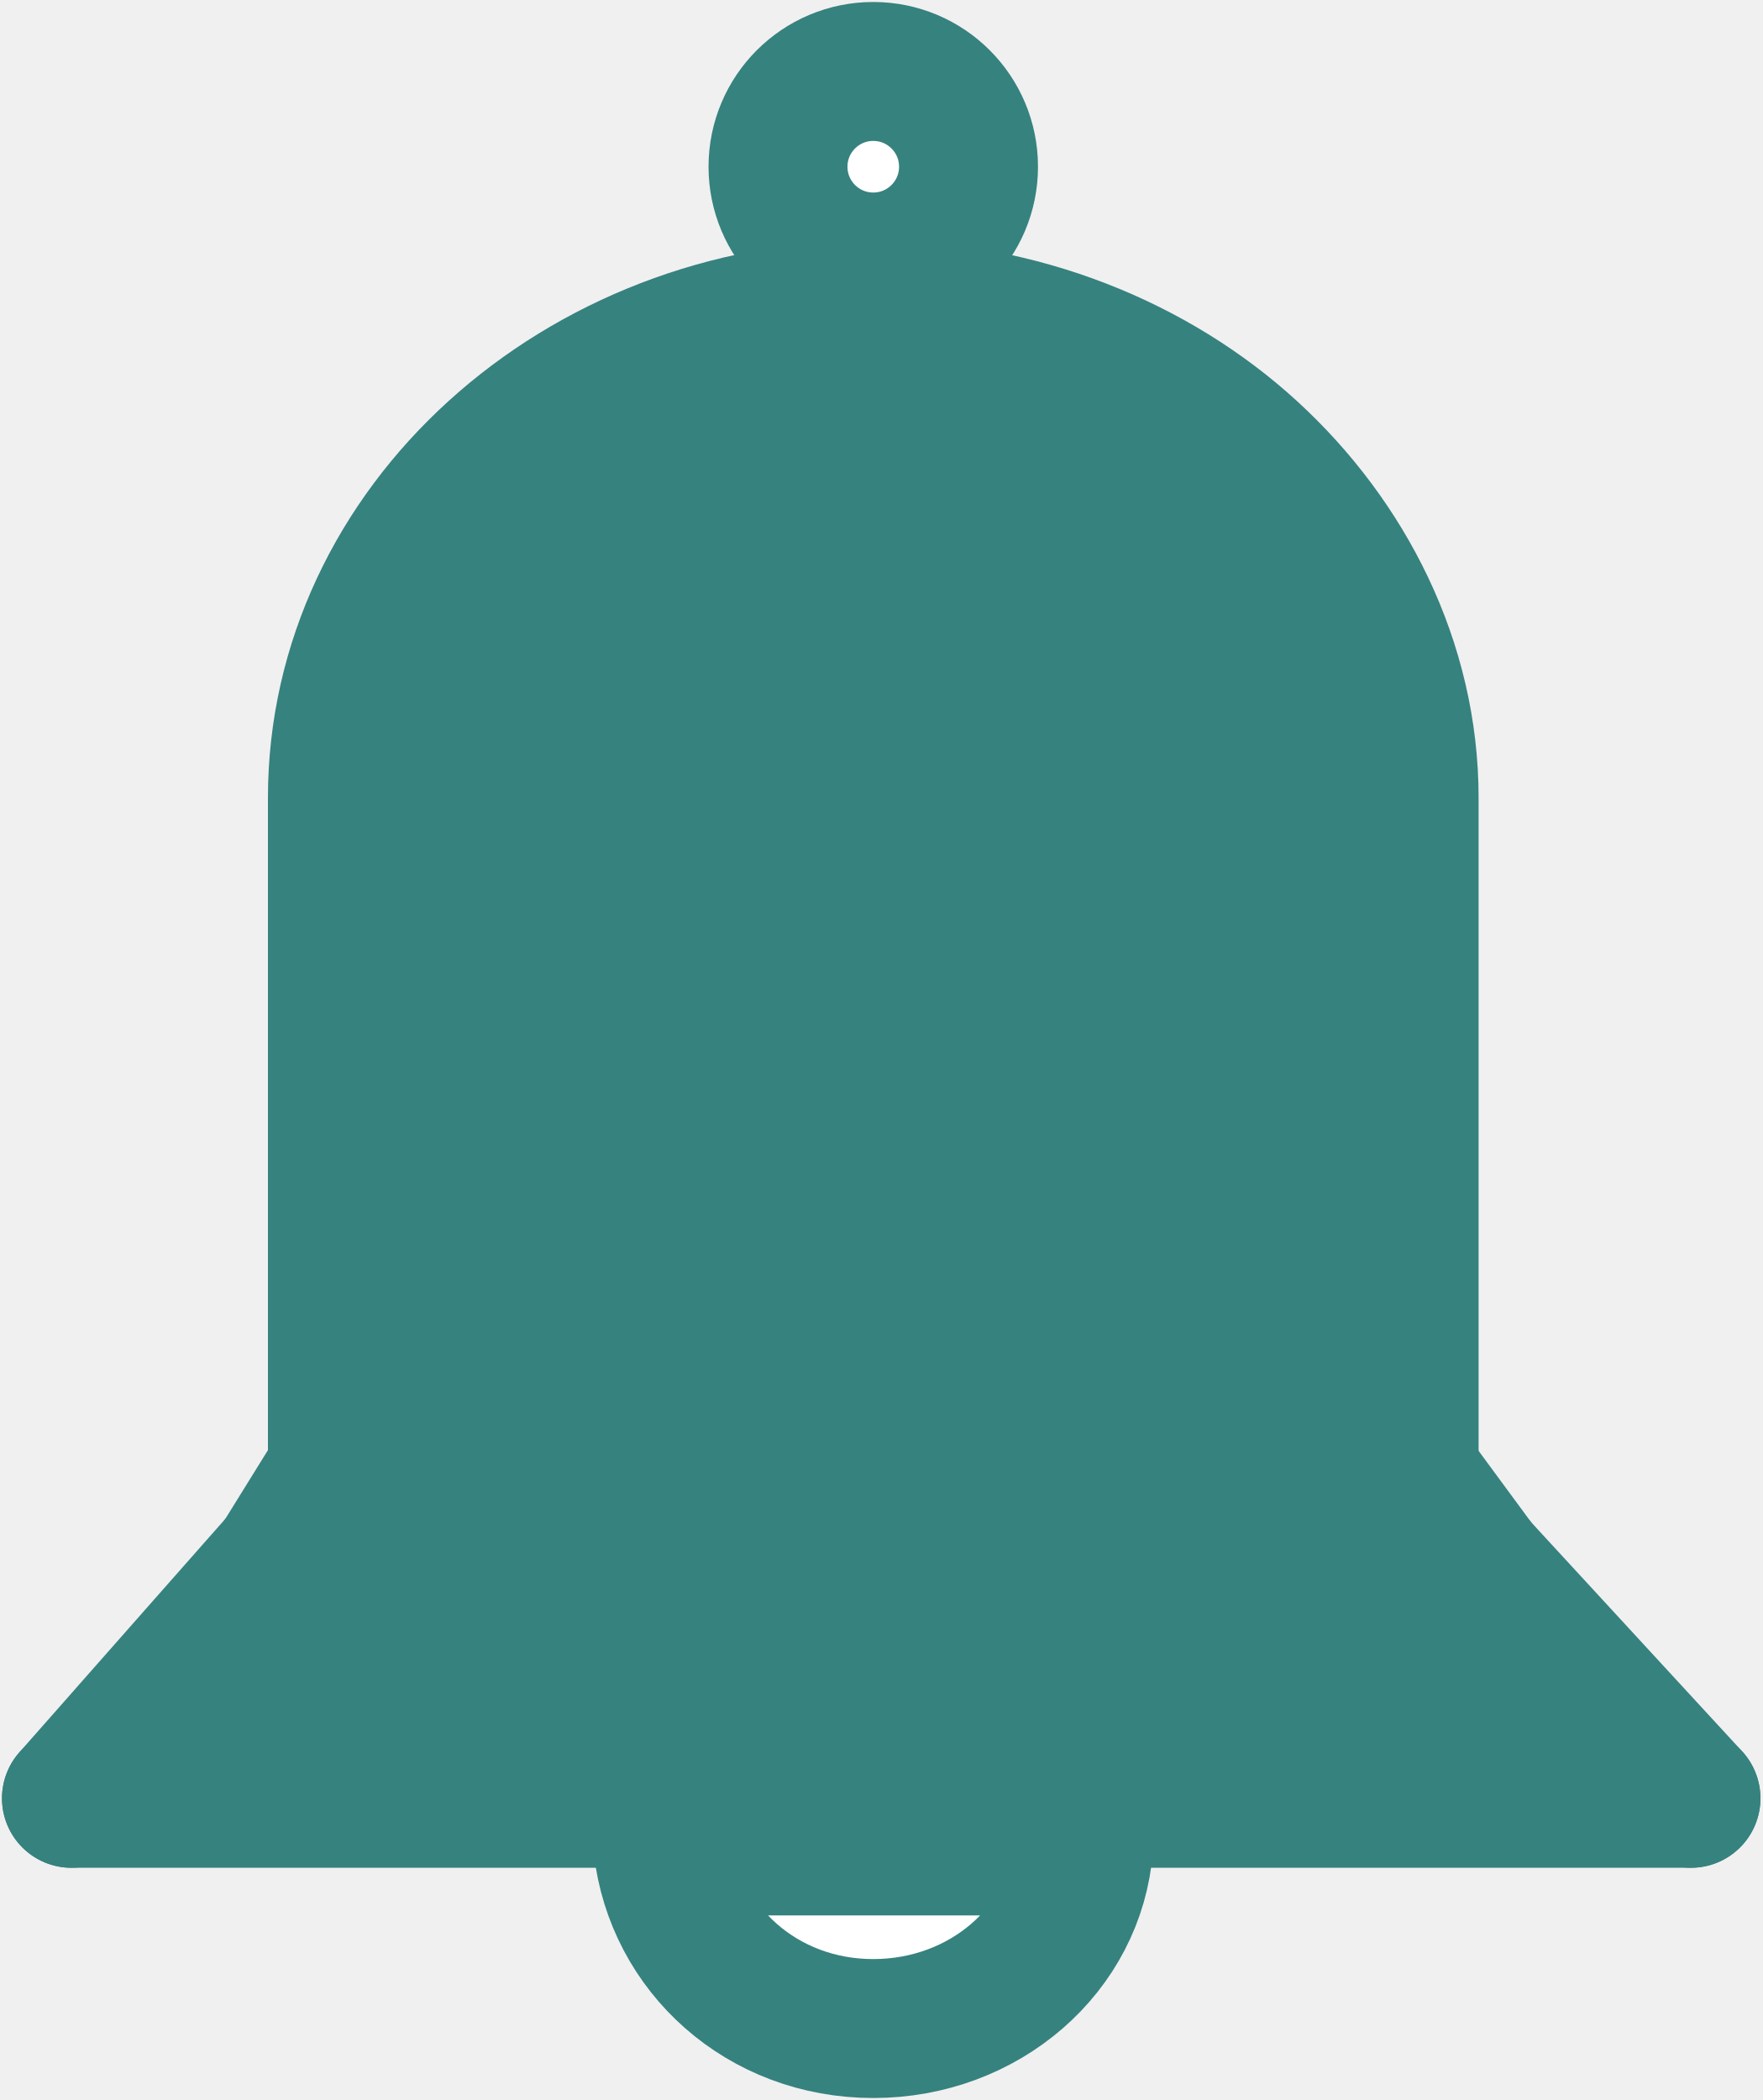
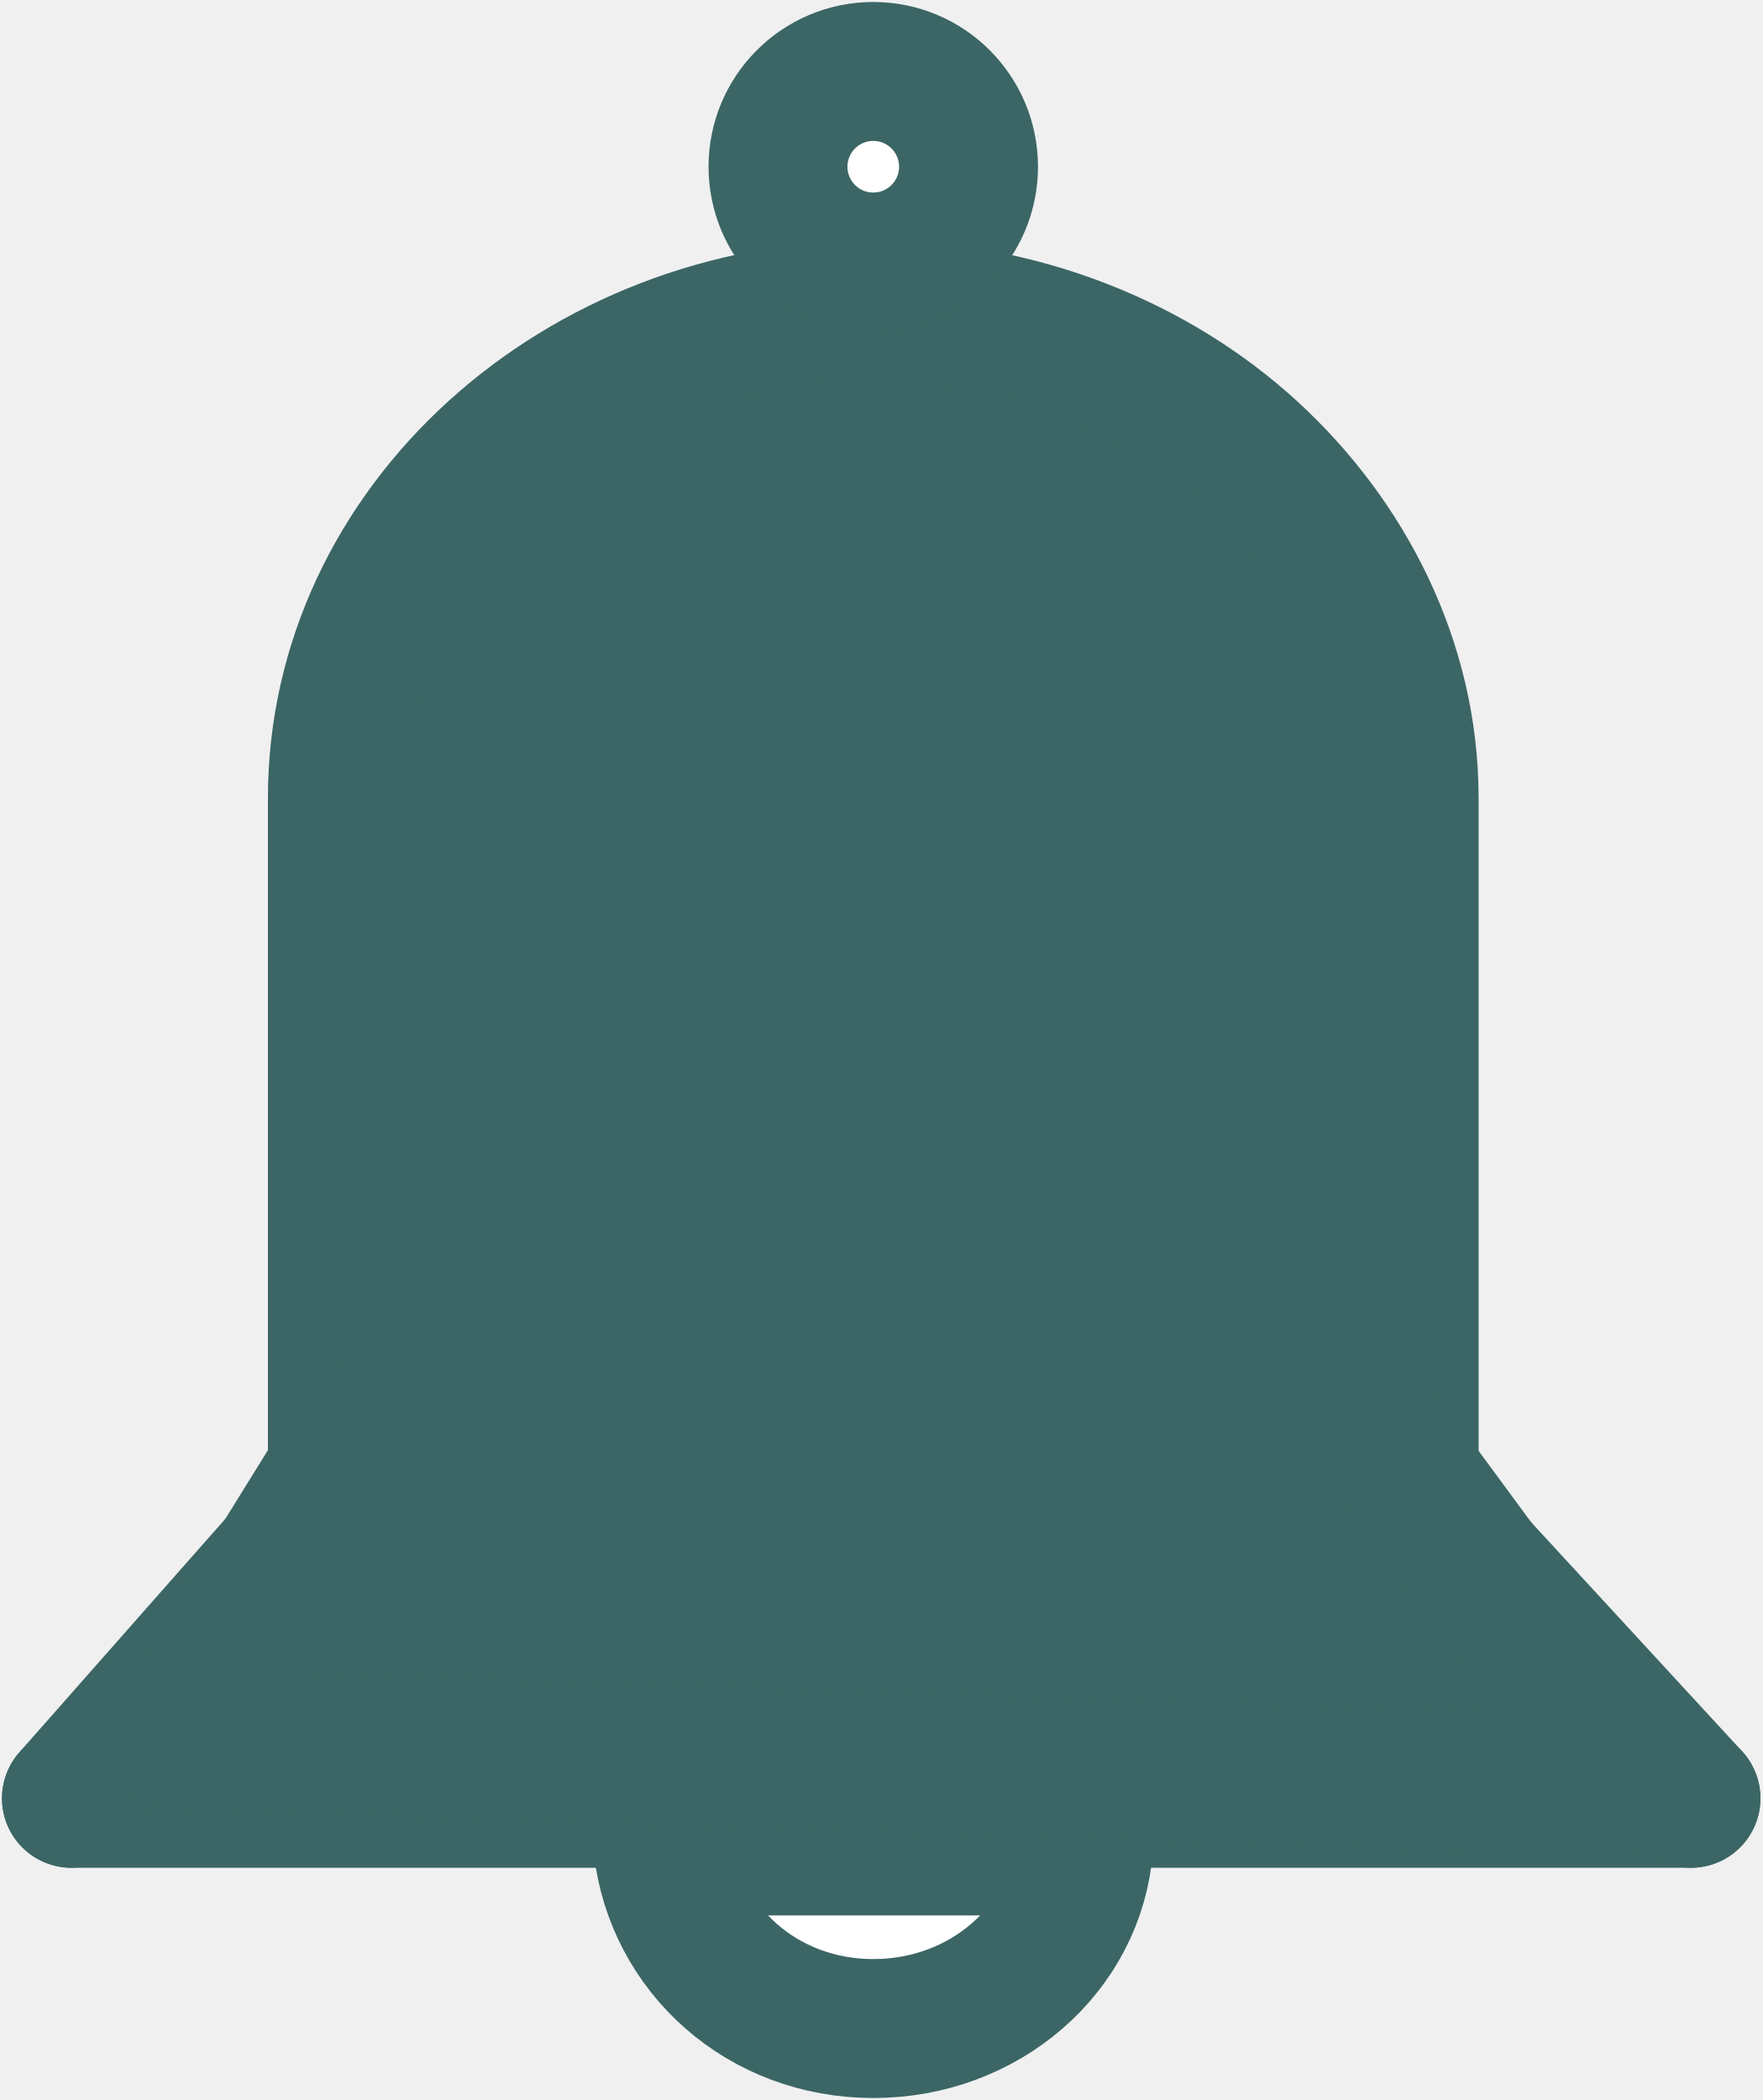
<svg xmlns="http://www.w3.org/2000/svg" version="1.1" id="Layer_2" x="0px" y="0px" viewBox="0 0 44.4 52.9" style="enable-background:new 0 0 44.4 52.9;" xml:space="preserve">
  <style type="text/css">
- 	.st0{fill:#36827F;stroke:#36827F;stroke-width:3.5;stroke-linecap:round;stroke-linejoin:round;}
- 	.st1{fill:none;stroke:#36827F;stroke-width:3.5;stroke-linecap:round;stroke-linejoin:round;}
- 	.st2{stroke:#36827F;stroke-width:3.5;stroke-linecap:round;stroke-linejoin:round;}
- 	.st3{fill:#FFFFFF;stroke:#36827F;stroke-width:3.5;stroke-linecap:round;stroke-linejoin:round;}
+ 	.st0{fill:#3B6665;stroke:#3B6665;stroke-width:3.5;stroke-linecap:round;stroke-linejoin:round;}
+ 	.st1{fill:none;stroke:#3B6665;stroke-width:3.5;stroke-linecap:round;stroke-linejoin:round;}
+ 	.st2{stroke:#3B6665;stroke-width:3.5;stroke-linecap:round;stroke-linejoin:round;}
+ 	.st3{fill:#FFFFFF;stroke:#3B6665;stroke-width:3.5;stroke-linecap:round;stroke-linejoin:round;}
</style>
  <g id="Filled-alerts">
    <g>
      <path class="st0" d="M8.5,37.7V20.1c0-6.8,6.1-12.3,13.5-12.3c3.7,0,7.1,1.4,9.5,3.6s4,5.3,4,8.7v17.6" />
      <line class="st1" x1="42.6" y1="45.3" x2="1.8" y2="45.3" />
      <path class="st2" d="M1.8,45.3l6.8-7.7C8.5,37.7,1.8,45.3,1.8,45.3z" />
      <line class="st1" x1="35.6" y1="37.7" x2="42.6" y2="45.3" />
      <circle class="st3" cx="22" cy="4.2" r="2.4" />
      <path class="st3" d="M27.3,46.5c-0.2,2.6-2.5,4.6-5.3,4.6s-5-2-5.3-4.6H27.3z" />
      <polygon class="st0" points="41.3,45 34.6,35.9 9.2,35.9 4.3,43.8   " />
    </g>
  </g>
</svg>
